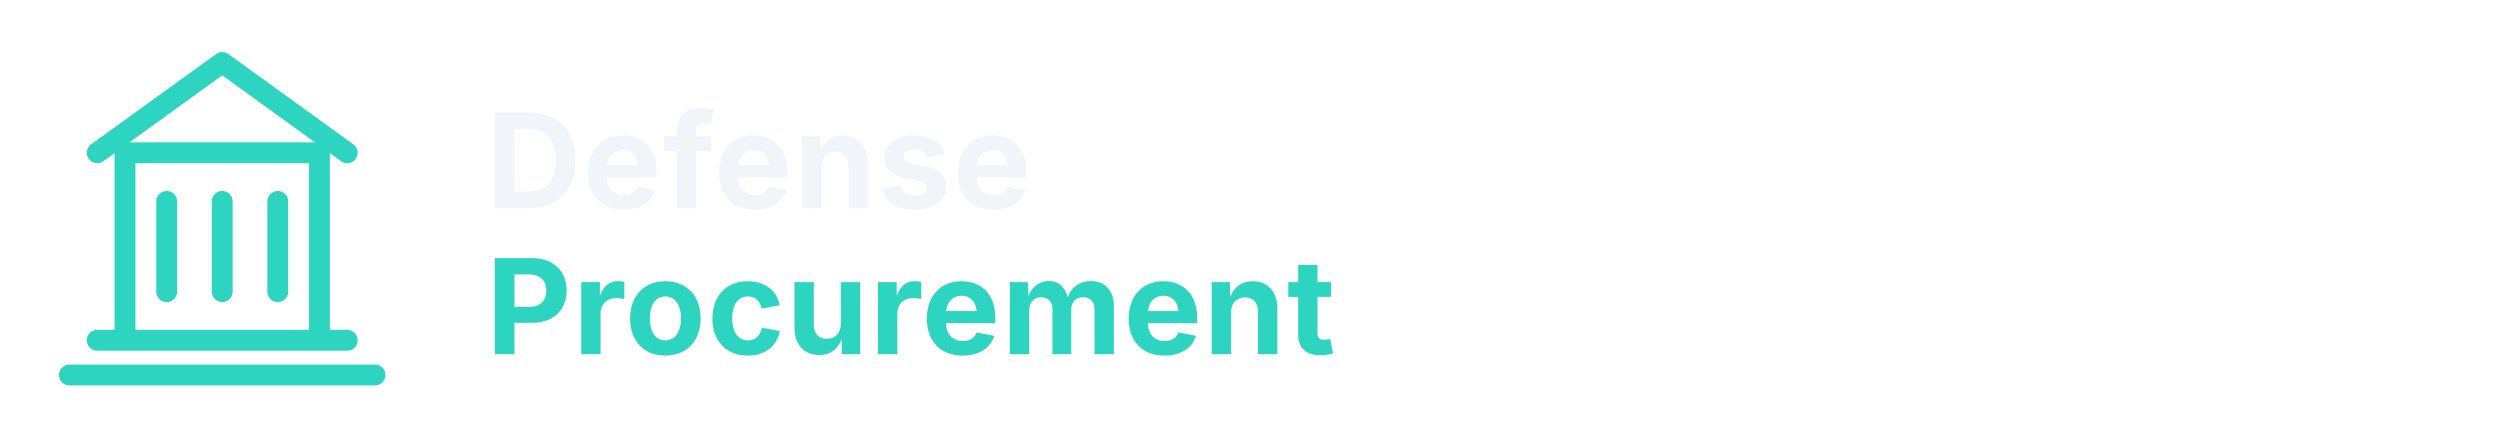
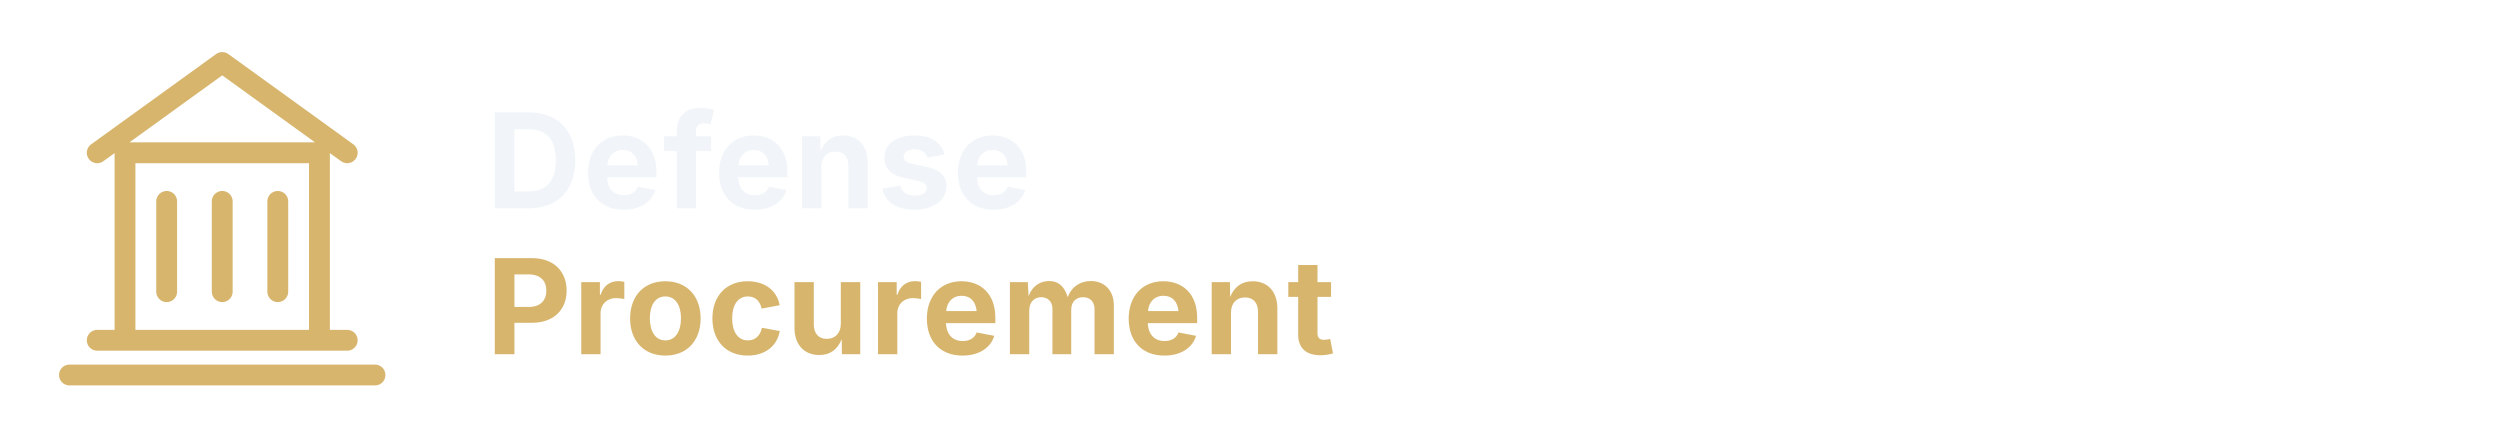
<svg xmlns="http://www.w3.org/2000/svg" viewBox="0 0 360 64" role="img" aria-labelledby="title desc">
-   <g fill="none" stroke="#2dd4bf" stroke-width="3" stroke-linecap="round" stroke-linejoin="round">
+   <g fill="none" stroke="#d7b56d" stroke-width="3" stroke-linecap="round" stroke-linejoin="round">
    <path d="M10 54h44M14 49h36M18 22h28v27H18zM14 22 32 9l18 13" />
    <path d="M24 29v13M32 29v13M40 29v13" />
  </g>
  <text x="70" y="30" fill="#f1f5f9" font-family="Inter,Segoe UI,Arial,sans-serif" font-size="19" font-weight="700" letter-spacing=".2">Defense</text>
-   <text x="70" y="51" fill="#2dd4bf" font-family="Inter,Segoe UI,Arial,sans-serif" font-size="19" font-weight="700" letter-spacing=".2">Procurement</text>
+   <text x="70" y="51" fill="#d7b56d" font-family="Inter,Segoe UI,Arial,sans-serif" font-size="19" font-weight="700" letter-spacing=".2">Procurement</text>
</svg>
